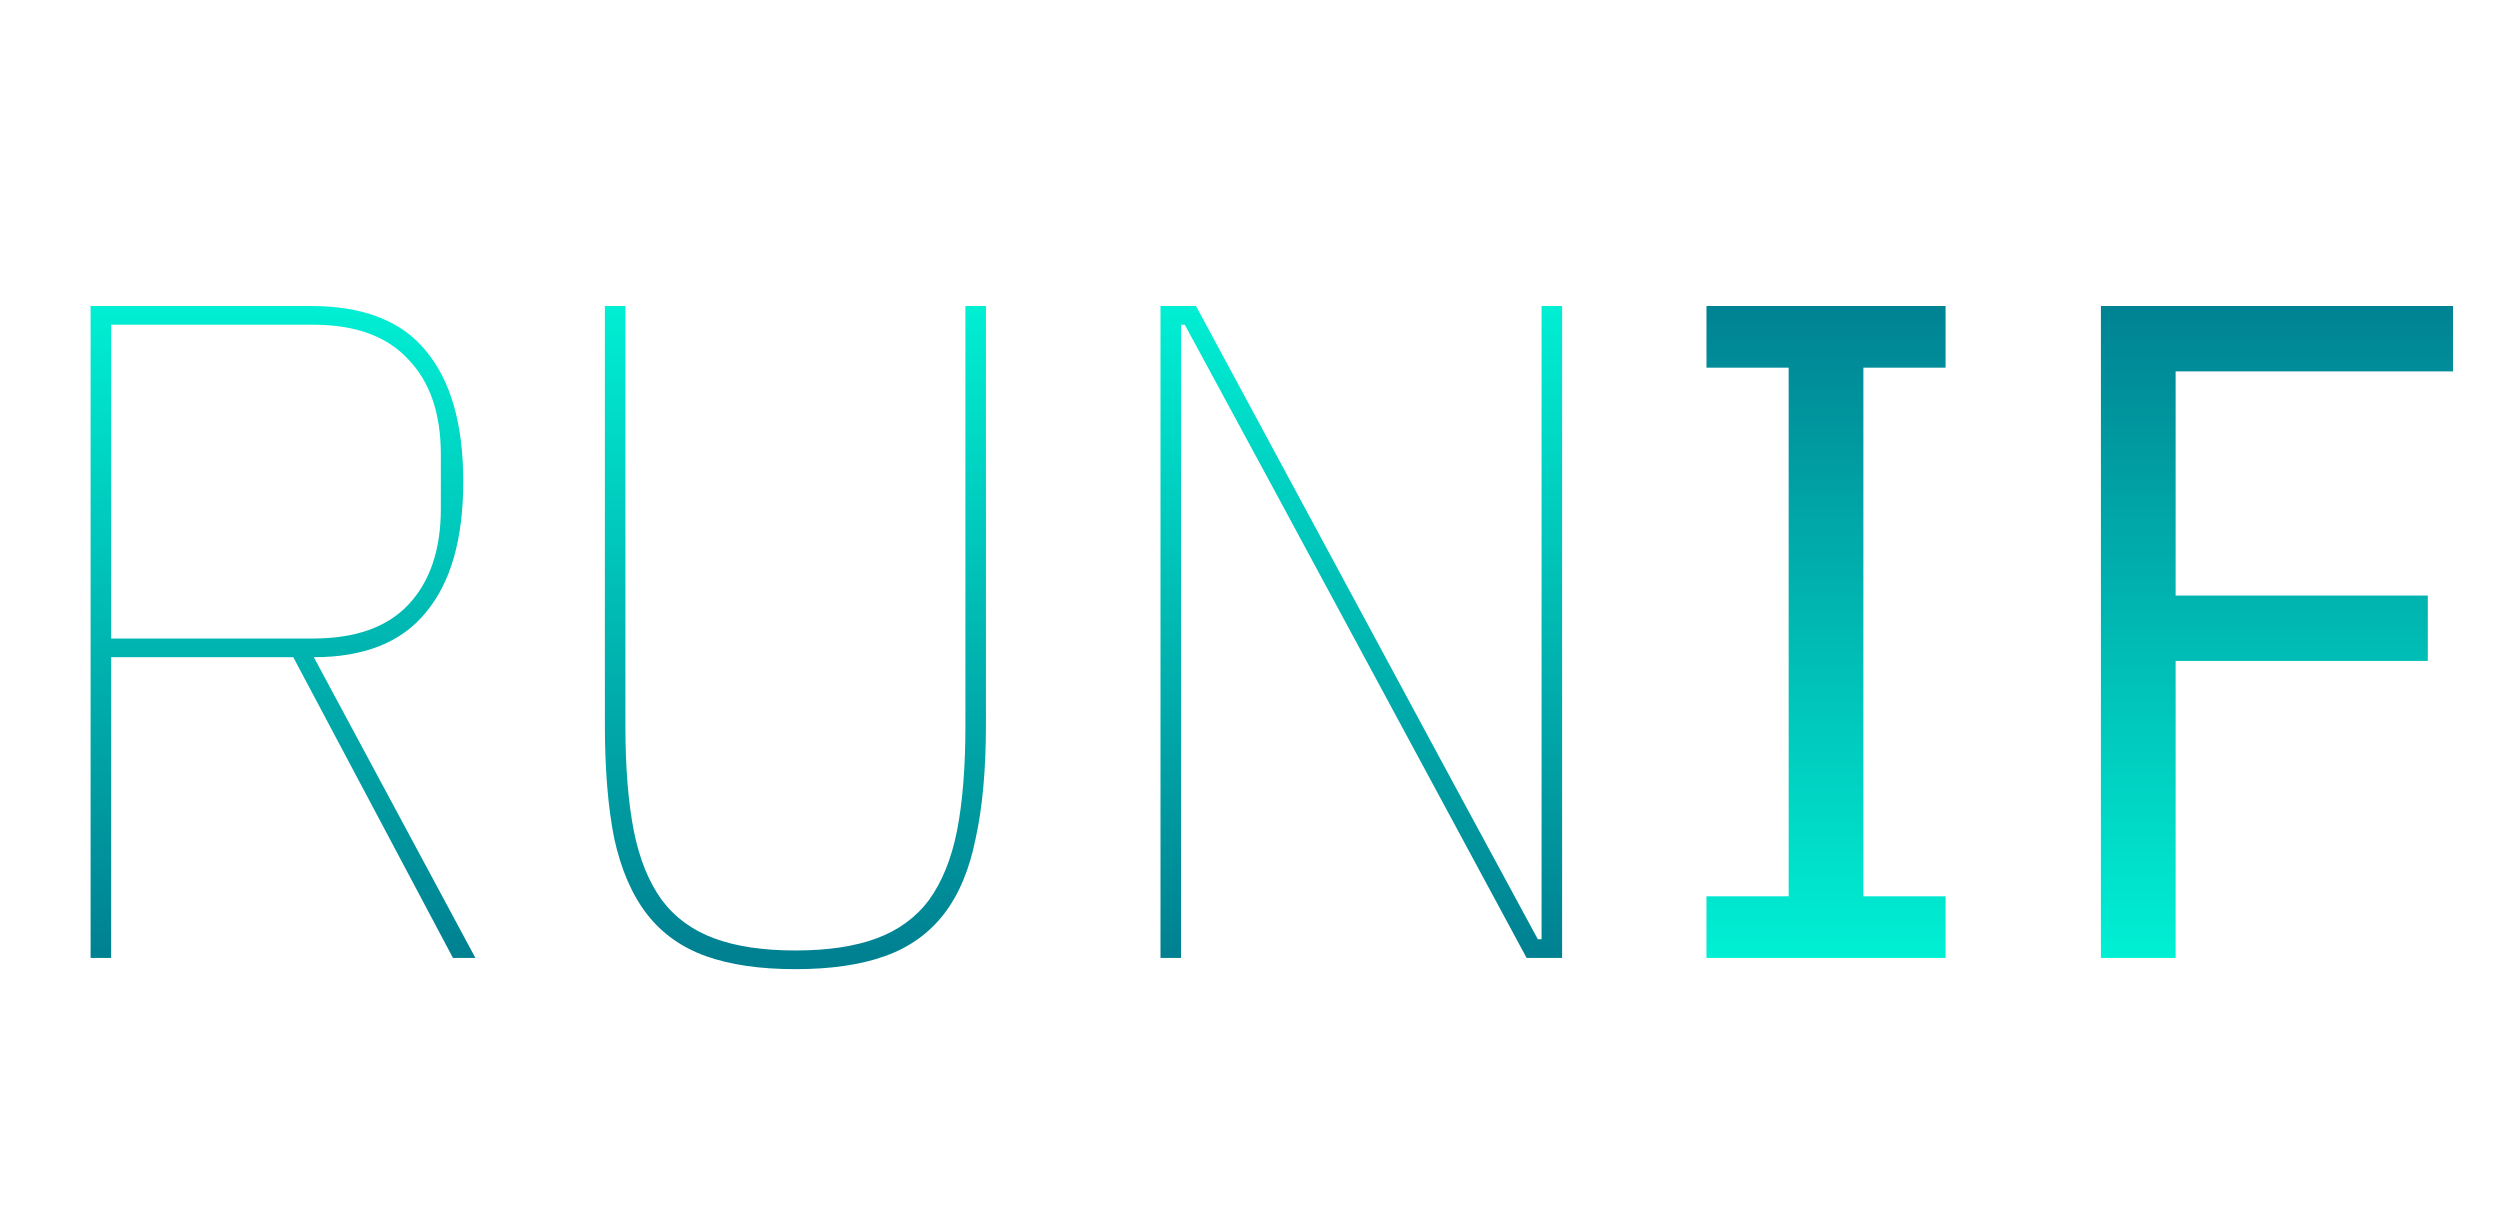
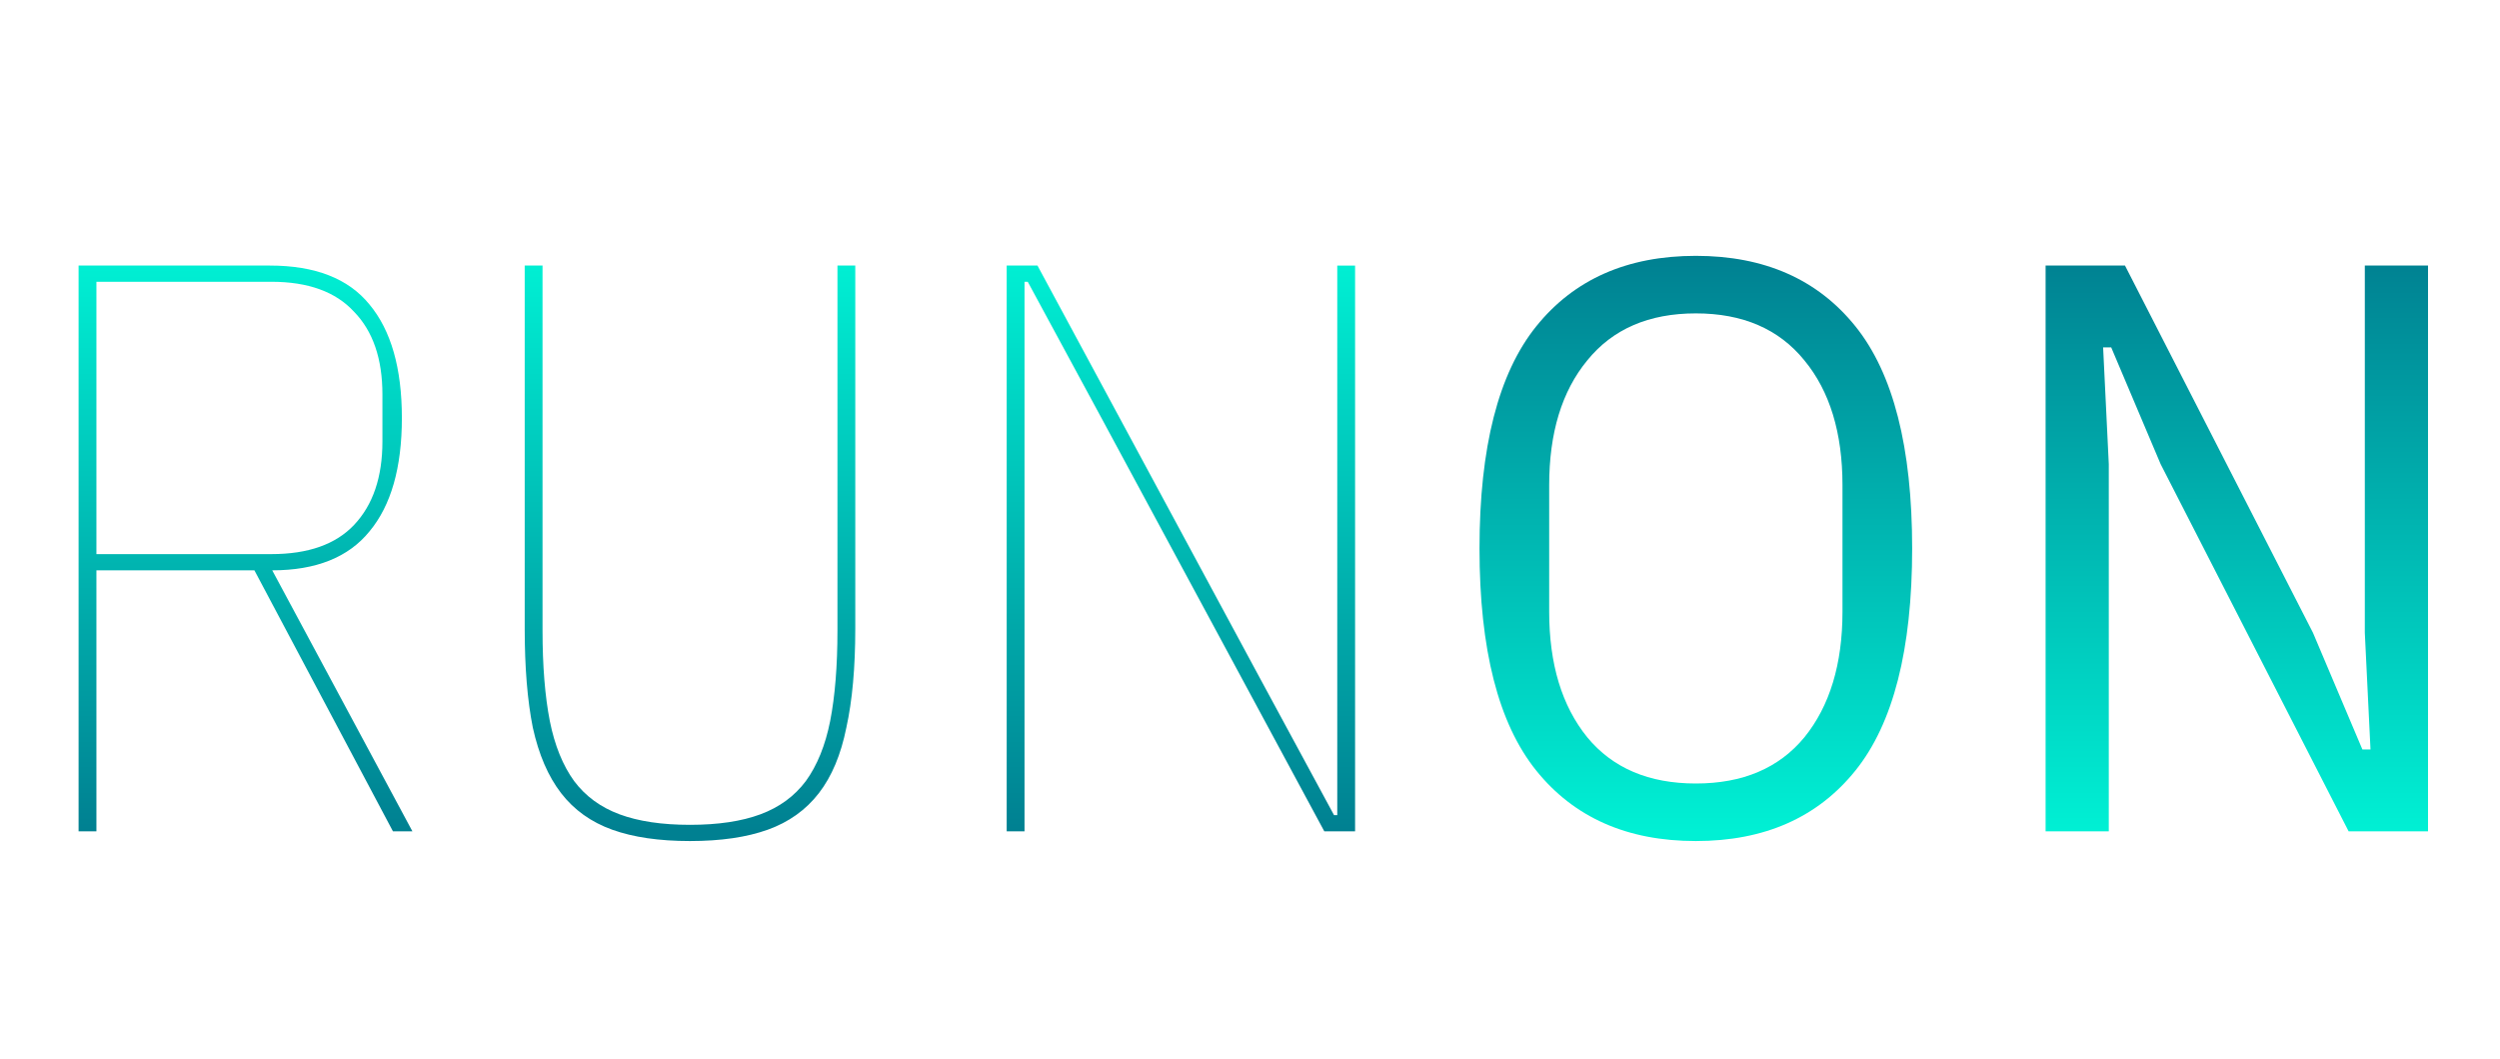
- <svg xmlns="http://www.w3.org/2000/svg" width="453" height="221" fill="none" viewBox="0 0 453 221">
+ <svg xmlns="http://www.w3.org/2000/svg" width="522" height="221" fill="none" viewBox="0 0 522 221">
  <path fill="url(#a)" d="M20.14 173.58h-3.724V55.45h39.941c9.477 0 16.416 2.708 20.817 8.124 4.513 5.416 6.77 13.314 6.77 23.694 0 10.38-2.257 18.278-6.77 23.693-4.4 5.416-11.17 8.124-20.31 8.124l29.28 54.495H82.08l-28.94-54.495H20.14v54.495Zm36.555-57.88c7.673 0 13.427-2.031 17.263-6.093 3.949-4.174 5.923-9.985 5.923-17.431V82.36c0-7.447-1.974-13.201-5.923-17.263-3.836-4.174-9.59-6.262-17.263-6.262H20.14V115.7h36.555Zm56.631-60.25v76.159c0 7.446.508 13.764 1.523 18.954 1.016 5.078 2.708 9.252 5.077 12.524 2.37 3.159 5.529 5.472 9.478 6.939 3.949 1.467 8.857 2.2 14.724 2.2 5.867 0 10.775-.733 14.724-2.2s7.108-3.78 9.477-6.939c2.37-3.272 4.062-7.446 5.077-12.524 1.016-5.19 1.524-11.508 1.524-18.954V55.45h3.723v75.82c0 8.124-.621 15.006-1.862 20.647-1.128 5.642-3.046 10.211-5.754 13.709-2.708 3.497-6.262 6.036-10.662 7.616-4.4 1.579-9.816 2.369-16.247 2.369-6.431 0-11.847-.79-16.247-2.369-4.4-1.58-7.955-4.119-10.662-7.616-2.708-3.498-4.683-8.067-5.924-13.709-1.128-5.641-1.692-12.523-1.692-20.647V55.45h3.723Zm116.927 32.156-15.571-28.77h-.677V173.58h-3.723V55.45h6.431l46.372 85.974 15.57 28.771h.677V55.451h3.723V173.58h-6.431l-46.371-85.974Z" />
-   <path fill="url(#b)" d="M309.213 173.58v-11.17h14.893V66.62h-14.893V55.45h43.326v11.17h-14.893v95.79h14.893v11.17h-43.326Zm71.471 0V55.45h63.804v11.847h-50.265v40.618h45.695v11.847h-45.695v53.818h-13.539Z" />
+   <path fill="url(#b)" d="M354.231 175.611c-14.329 0-25.442-4.908-33.34-14.724-7.898-9.816-11.847-25.273-11.847-46.372 0-21.098 3.949-36.556 11.847-46.371 7.898-9.817 19.011-14.724 33.34-14.724 14.329 0 25.443 4.907 33.34 14.724 7.898 9.815 11.847 25.273 11.847 46.371 0 21.099-3.949 36.556-11.847 46.372-7.897 9.816-19.011 14.724-33.34 14.724Zm0-12.016c9.816 0 17.375-3.216 22.678-9.647 5.303-6.544 7.955-15.288 7.955-26.232v-26.401c0-10.945-2.652-19.632-7.955-26.063-5.303-6.544-12.862-9.816-22.678-9.816s-17.375 3.272-22.678 9.816c-5.303 6.43-7.954 15.118-7.954 26.063v26.401c0 10.944 2.651 19.688 7.954 26.232 5.303 6.431 12.862 9.647 22.678 9.647Zm97.092-66.68L441 72.543h-1.693l1.185 24.37v76.666h-13.201V55.45h16.586l39.263 76.666 10.324 24.371h1.693l-1.185-24.371V55.45h13.201v118.13h-16.586l-39.264-76.666Z" />
  <defs>
    <linearGradient id="a" x1="127" x2="127" y1="173.58" y2="54" gradientUnits="userSpaceOnUse">
      <stop stop-color="#008091" />
      <stop offset="1" stop-color="#00F0D4" />
    </linearGradient>
-     <linearGradient id="b" x1="376.243" x2="376.243" y1="53" y2="173.58" gradientUnits="userSpaceOnUse">
+     <linearGradient id="b" x1="410.743" x2="410.743" y1="53" y2="173.58" gradientUnits="userSpaceOnUse">
      <stop stop-color="#008091" />
      <stop offset="1" stop-color="#00F0D4" />
    </linearGradient>
  </defs>
</svg>
